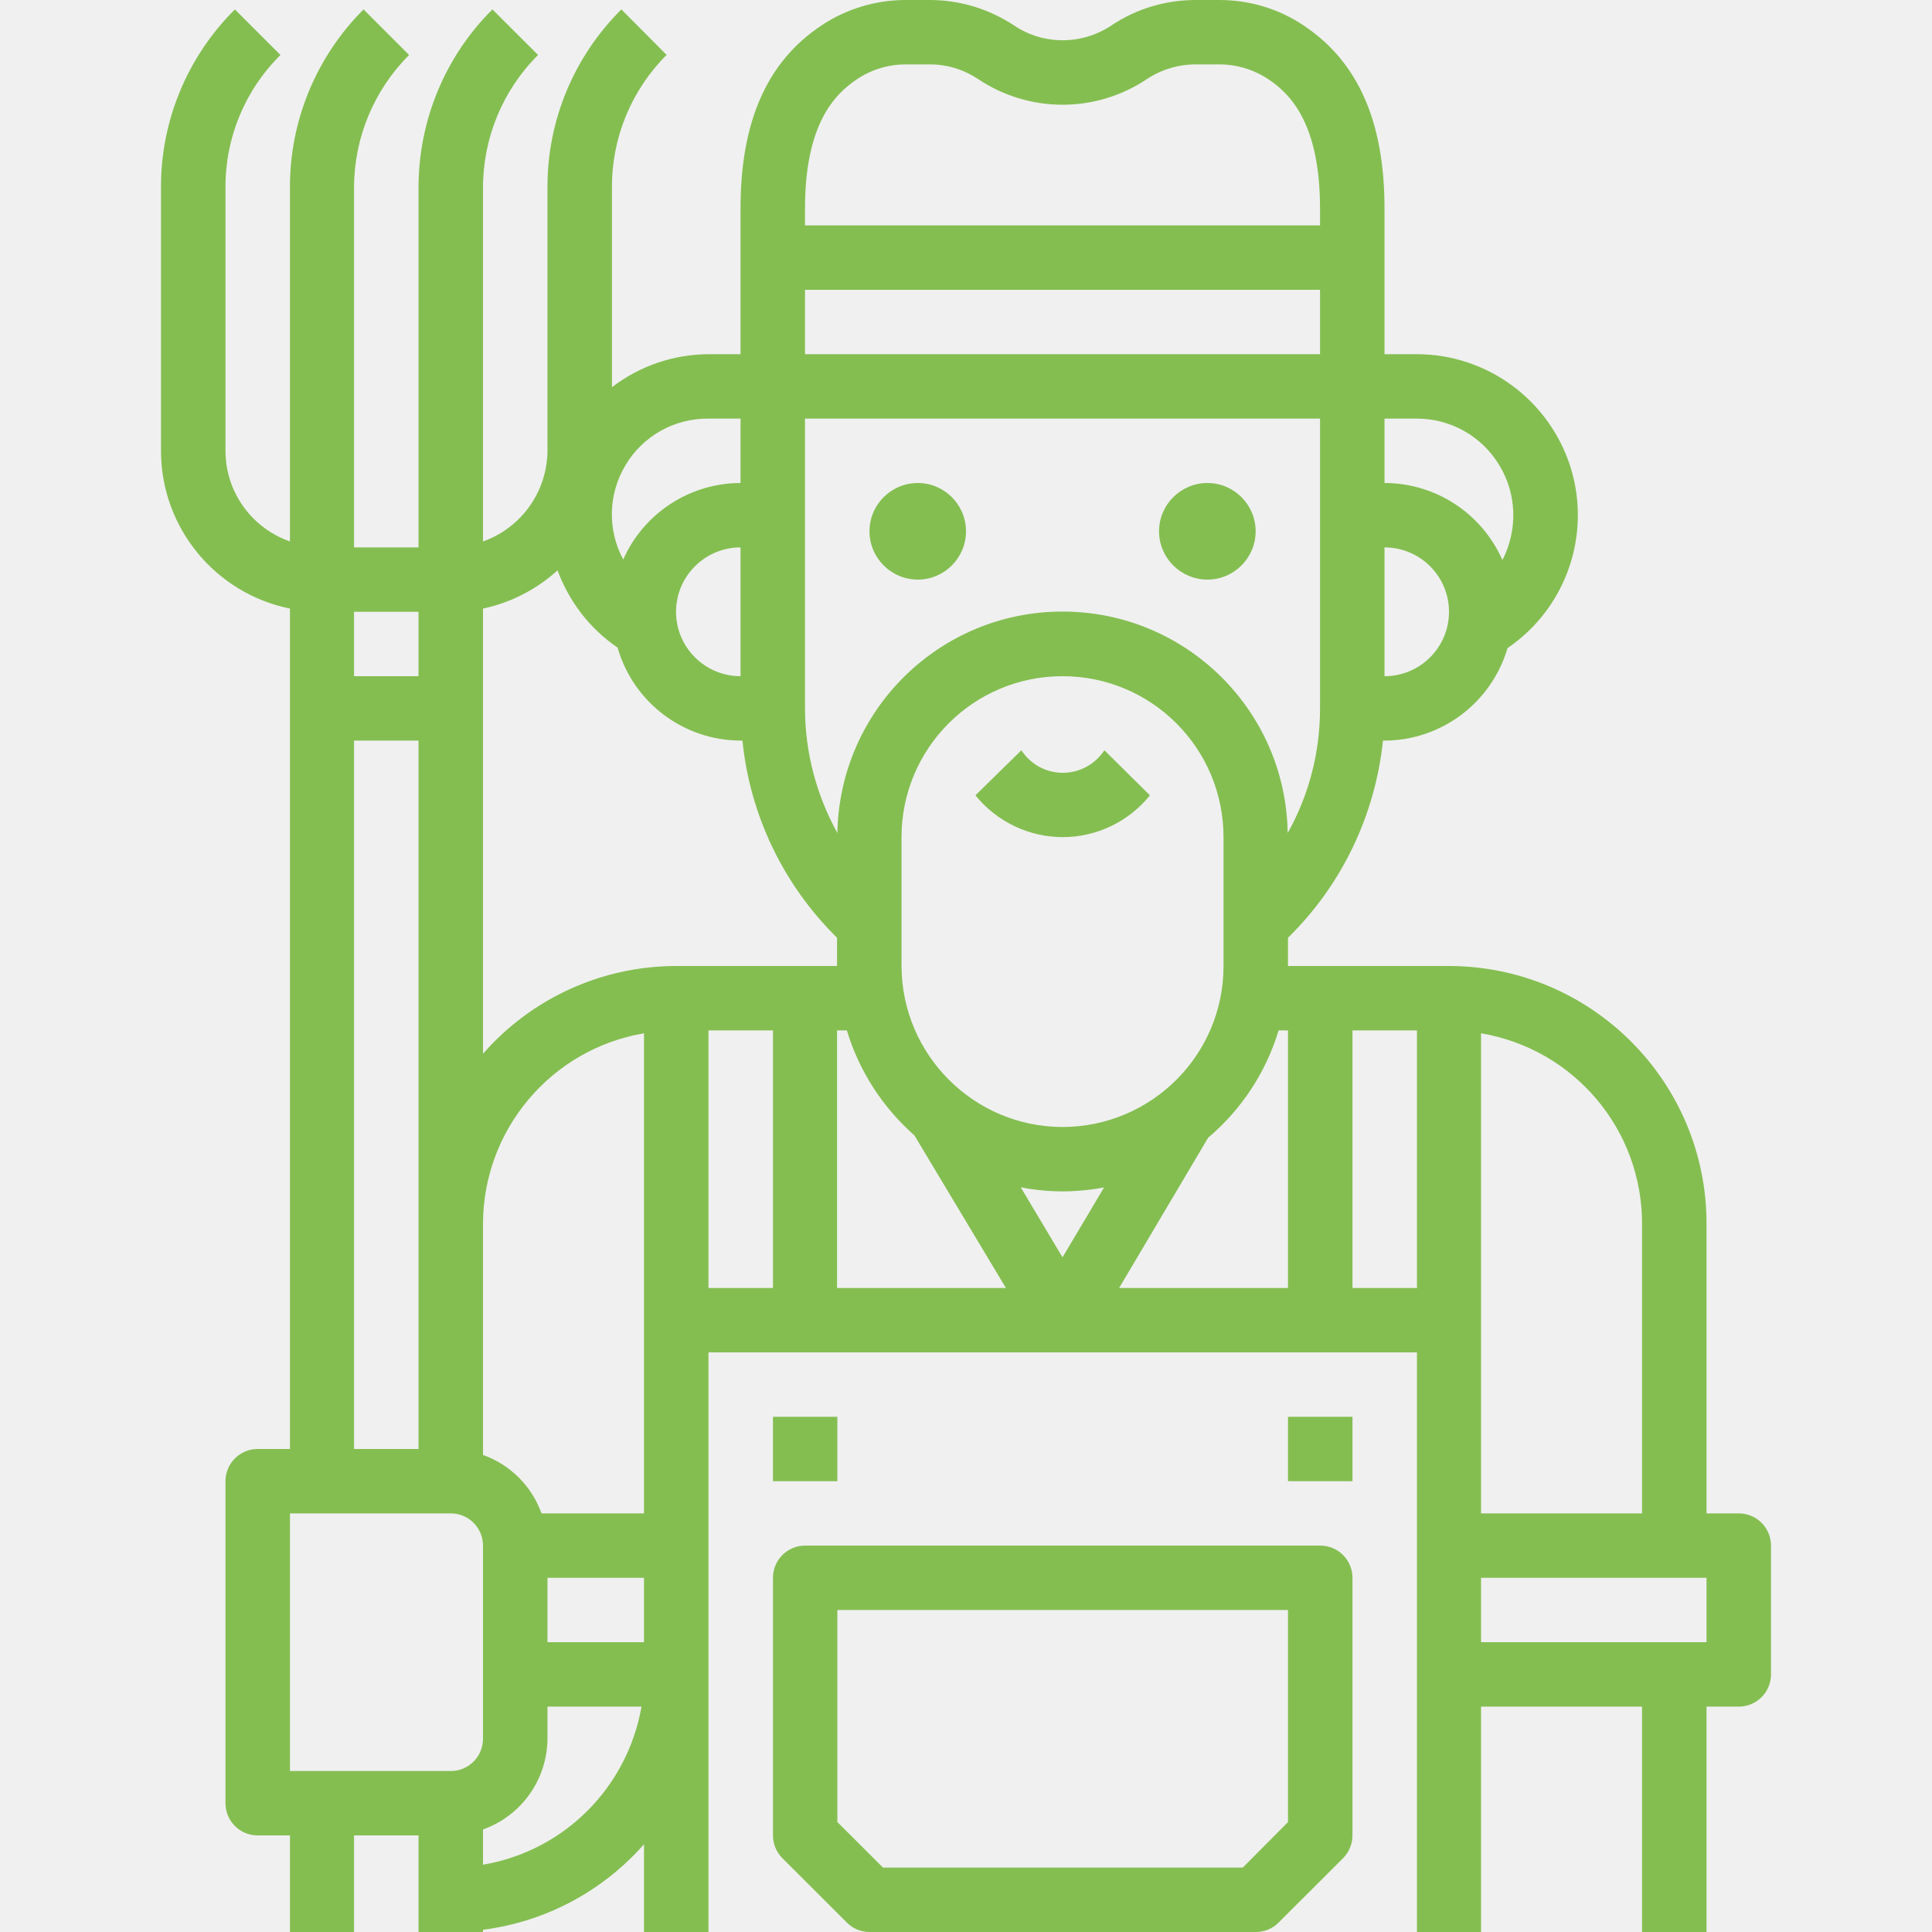
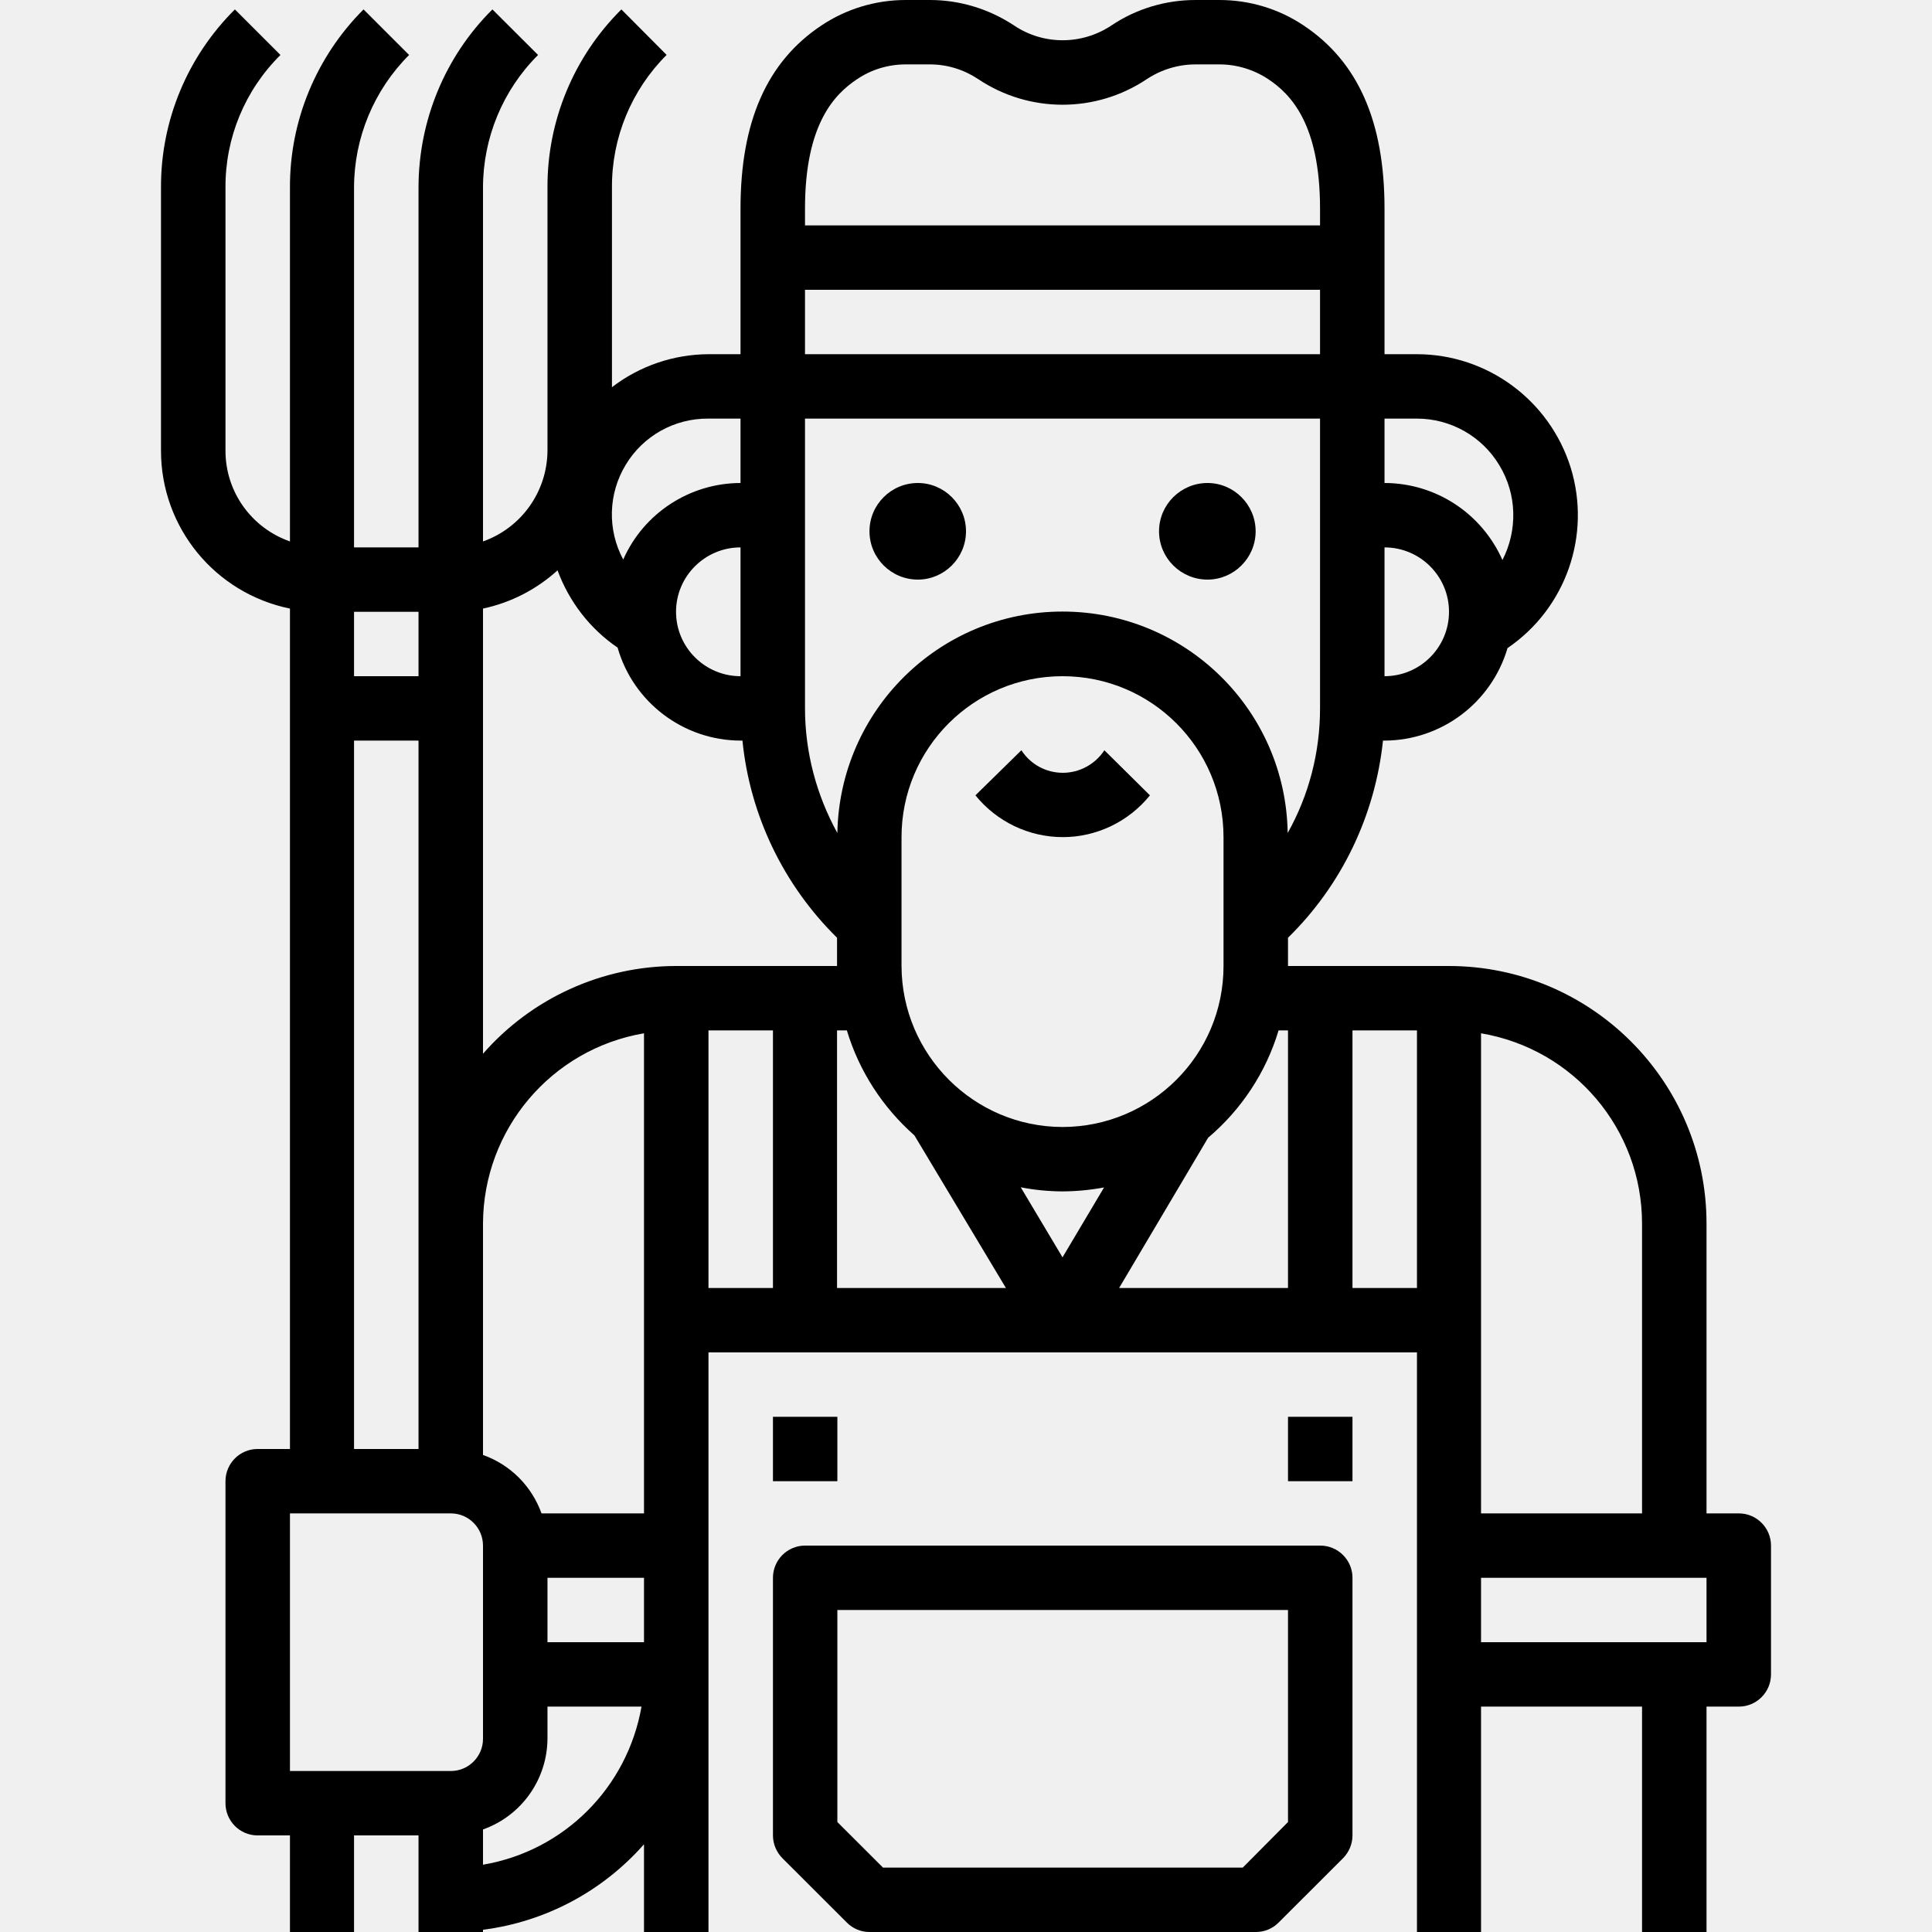
- <svg xmlns="http://www.w3.org/2000/svg" width="24" height="24" viewBox="0 0 24 24" fill="none">
-   <defs>
-     <clipPath id="clip118_6280">
-       <rect id="farmer 2" width="24" height="24" fill="white" fill-opacity="0" />
-     </clipPath>
-   </defs>
-   <rect id="farmer 2" width="24" height="24" fill="#FFFFFF" fill-opacity="0" />
+ <svg xmlns="http://www.w3.org/2000/svg" width="24" height="24" viewBox="0 0 24 24">
  <g clip-path="url(#clip118_6280)">
-     <path id="Vector" d="M11.402 6C11.07 6 10.801 6.269 10.801 6.6C10.801 6.931 11.07 7.2 11.402 7.2C11.73 7.2 12 6.931 12 6.6C12 6.269 11.73 6 11.402 6Z" fill="#84BE51" fill-opacity="1" fill-rule="nonzero" />
-     <path id="Vector" d="M15 6C14.668 6 14.398 6.269 14.398 6.6C14.398 6.931 14.668 7.2 15 7.2C15.328 7.2 15.598 6.931 15.598 6.6C15.598 6.269 15.328 6 15 6Z" fill="#84BE51" fill-opacity="1" fill-rule="nonzero" />
-     <path id="Vector" d="M9.602 17.6L10.402 17.6L10.402 18.4L9.602 18.4L9.602 17.6Z" fill="#84BE51" fill-opacity="1" fill-rule="nonzero" />
-     <path id="Vector" d="M16 17.6L16.801 17.6L16.801 18.4L16 18.4L16 17.6Z" fill="#84BE51" fill-opacity="1" fill-rule="nonzero" />
-     <path id="Vector" d="M9.602 22.8C9.602 22.906 9.645 23.008 9.719 23.083L10.52 23.883C10.594 23.958 10.695 24 10.801 24L15.602 24C15.707 24 15.809 23.958 15.883 23.883L16.684 23.083C16.758 23.008 16.801 22.906 16.801 22.8L16.801 19.6C16.801 19.379 16.621 19.2 16.402 19.2L10 19.2C9.781 19.2 9.602 19.379 9.602 19.6L9.602 22.8ZM10.402 20L16 20L16 22.634L15.438 23.2L10.969 23.2L10.402 22.634L10.402 20Z" fill="#84BE51" fill-opacity="1" fill-rule="nonzero" />
-     <path id="Vector" d="M3.602 18L3.199 18C2.98 18 2.801 18.179 2.801 18.4L2.801 22.4C2.801 22.621 2.98 22.8 3.199 22.8L3.602 22.8L3.602 24L4.398 24L4.398 22.8L5.199 22.8L5.199 24L6 24L6 23.972C6.773 23.874 7.484 23.496 8 22.91L8 24L8.801 24L8.801 16.8L17.602 16.8L17.602 24L18.398 24L18.398 21.2L20.398 21.2L20.398 24L21.199 24L21.199 21.2L21.602 21.2C21.82 21.2 22 21.021 22 20.8L22 19.2C22 18.979 21.82 18.8 21.602 18.8L21.199 18.8L21.199 15.2C21.199 13.434 19.766 12.002 18 12L16 12L16 11.649C16.668 10.995 17.082 10.129 17.18 9.2L17.199 9.2C17.906 9.198 18.527 8.73 18.727 8.051C19.453 7.556 19.77 6.648 19.512 5.81C19.25 4.972 18.477 4.401 17.602 4.4L17.199 4.4L17.199 2.592C17.199 1.511 16.871 0.767 16.195 0.317C15.887 0.11 15.523 -0 15.148 0L14.852 0C14.477 -0 14.113 0.11 13.805 0.317C13.438 0.561 12.961 0.561 12.598 0.317C12.285 0.11 11.922 -0 11.551 0L11.25 0C10.879 -0 10.512 0.11 10.203 0.317C9.527 0.767 9.199 1.511 9.199 2.592L9.199 4.4L8.801 4.4C8.367 4.402 7.945 4.546 7.602 4.81L7.602 2.331C7.598 1.712 7.844 1.118 8.281 0.682L7.719 0.117C7.129 0.703 6.797 1.5 6.801 2.332L6.801 5.6C6.797 6.107 6.477 6.557 6 6.726L6 2.332C6 1.713 6.246 1.119 6.684 0.683L6.117 0.117C5.527 0.703 5.199 1.5 5.199 2.332L5.199 6.8L4.398 6.8L4.398 2.332C4.398 1.713 4.645 1.119 5.082 0.683L4.516 0.117C3.93 0.703 3.598 1.5 3.602 2.332L3.602 6.726C3.121 6.557 2.801 6.107 2.801 5.6L2.801 2.332C2.797 1.713 3.043 1.119 3.484 0.683L2.918 0.117C2.328 0.703 1.996 1.5 2 2.332L2 5.6C2 6.55 2.668 7.369 3.602 7.56L3.602 18ZM4.398 9.2L5.199 9.2L5.199 18L4.398 18L4.398 9.2ZM6.801 19.6L8 19.6L8 20.4L6.801 20.4L6.801 19.6ZM8 16.4L8 18.8L6.727 18.8C6.605 18.461 6.34 18.195 6 18.074L6 15.2C6.004 14.03 6.848 13.032 8 12.836L8 16.4ZM4 22L3.602 22L3.602 18.8L5.602 18.8C5.82 18.8 6 18.979 6 19.2L6 21.6C6 21.821 5.82 22 5.602 22L4 22ZM6 23.164L6 22.726C6.477 22.557 6.797 22.107 6.801 21.6L6.801 21.2L7.969 21.2C7.793 22.206 7.008 22.993 6 23.164ZM8.801 16L8.801 12.8L9.602 12.8L9.602 16L8.801 16ZM10.52 12.8C10.672 13.305 10.965 13.757 11.359 14.104L12.496 16L10.398 16L10.398 12.8L10.52 12.8ZM13.199 14C12.098 13.998 11.203 13.104 11.199 12L11.199 10.4C11.199 9.295 12.094 8.4 13.199 8.4C14.305 8.4 15.199 9.295 15.199 10.4L15.199 12C15.199 13.104 14.305 13.998 13.199 14ZM13.715 14.751L13.199 15.619L12.68 14.749C12.852 14.783 13.027 14.799 13.199 14.8C13.371 14.799 13.543 14.783 13.715 14.751ZM21.199 20.4L18.398 20.4L18.398 19.6L21.199 19.6L21.199 20.4ZM20.398 15.2L20.398 18.8L18.398 18.8L18.398 12.836C19.555 13.032 20.398 14.03 20.398 15.2ZM17.602 12.8L17.602 16L16.801 16L16.801 12.8L17.602 12.8ZM16 12.8L16 16L13.902 16L15.008 14.133C15.422 13.783 15.727 13.32 15.883 12.8L16 12.8ZM15.996 10.348C15.973 8.821 14.727 7.597 13.199 7.597C11.672 7.597 10.43 8.821 10.402 10.348C10.141 9.874 10 9.342 10 8.8L10 5.2L16.398 5.2L16.398 8.8C16.398 9.342 16.262 9.874 15.996 10.348ZM17.199 8.4L17.199 6.8C17.641 6.8 18 7.158 18 7.6C18 8.042 17.641 8.4 17.199 8.4ZM17.602 5.2C18.02 5.2 18.41 5.42 18.625 5.779C18.844 6.138 18.855 6.584 18.664 6.957C18.406 6.376 17.836 6.001 17.199 6L17.199 5.2L17.602 5.2ZM10.648 0.983C10.824 0.864 11.035 0.8 11.25 0.8L11.551 0.8C11.766 0.8 11.973 0.864 12.152 0.983C12.785 1.407 13.613 1.407 14.246 0.983C14.426 0.864 14.637 0.8 14.852 0.8L15.148 0.8C15.363 0.8 15.574 0.864 15.754 0.983C16.031 1.167 16.398 1.536 16.398 2.592L16.398 2.8L10 2.8L10 2.592C10 1.536 10.371 1.167 10.648 0.983ZM10 3.6L16.398 3.6L16.398 4.4L10 4.4L10 3.6ZM8.801 5.2L9.199 5.2L9.199 6C8.57 6.001 7.996 6.374 7.742 6.951C7.543 6.581 7.555 6.133 7.773 5.774C7.988 5.415 8.379 5.196 8.801 5.2ZM8.398 7.6C8.398 7.158 8.758 6.8 9.199 6.8L9.199 8.4C8.758 8.4 8.398 8.042 8.398 7.6ZM6.926 7.085C7.07 7.475 7.328 7.81 7.672 8.045C7.867 8.727 8.492 9.198 9.199 9.2L9.223 9.2C9.316 10.129 9.734 10.995 10.398 11.649L10.398 12L8.398 12C7.48 12.001 6.605 12.398 6 13.09L6 7.56C6.344 7.487 6.664 7.323 6.926 7.085ZM5.199 8.4L4.398 8.4L4.398 7.6L5.199 7.6L5.199 8.4Z" fill="#84BE51" fill-opacity="1" fill-rule="nonzero" />
-     <path id="Vector" d="M12.688 9.32L12.117 9.88C12.383 10.208 12.781 10.399 13.203 10.399C13.621 10.399 14.02 10.208 14.285 9.88L13.719 9.32C13.605 9.494 13.41 9.6 13.203 9.6C12.992 9.6 12.801 9.494 12.688 9.32Z" fill="#84BE51" fill-opacity="1" fill-rule="nonzero" />
+     <path id="Vector" d="M11.402 6C11.07 6 10.801 6.269 10.801 6.6C10.801 6.931 11.07 7.2 11.402 7.2C11.73 7.2 12 6.931 12 6.6C12 6.269 11.73 6 11.402 6Z" fill-opacity="1" fill-rule="nonzero" />
+     <path id="Vector" d="M15 6C14.668 6 14.398 6.269 14.398 6.6C14.398 6.931 14.668 7.2 15 7.2C15.328 7.2 15.598 6.931 15.598 6.6C15.598 6.269 15.328 6 15 6Z" fill-opacity="1" fill-rule="nonzero" />
+     <path id="Vector" d="M9.602 17.6L10.402 17.6L10.402 18.4L9.602 18.4L9.602 17.6Z" fill-opacity="1" fill-rule="nonzero" />
+     <path id="Vector" d="M16 17.6L16.801 17.6L16.801 18.4L16 18.4L16 17.6Z" fill-opacity="1" fill-rule="nonzero" />
+     <path id="Vector" d="M9.602 22.8C9.602 22.906 9.645 23.008 9.719 23.083L10.52 23.883C10.594 23.958 10.695 24 10.801 24L15.602 24C15.707 24 15.809 23.958 15.883 23.883L16.684 23.083C16.758 23.008 16.801 22.906 16.801 22.8L16.801 19.6C16.801 19.379 16.621 19.2 16.402 19.2L10 19.2C9.781 19.2 9.602 19.379 9.602 19.6L9.602 22.8ZM10.402 20L16 20L16 22.634L15.438 23.2L10.969 23.2L10.402 22.634L10.402 20Z" fill-opacity="1" fill-rule="nonzero" />
+     <path id="Vector" d="M3.602 18L3.199 18C2.98 18 2.801 18.179 2.801 18.4L2.801 22.4C2.801 22.621 2.98 22.8 3.199 22.8L3.602 22.8L3.602 24L4.398 24L4.398 22.8L5.199 22.8L5.199 24L6 24L6 23.972C6.773 23.874 7.484 23.496 8 22.91L8 24L8.801 24L8.801 16.8L17.602 16.8L17.602 24L18.398 24L18.398 21.2L20.398 21.2L20.398 24L21.199 24L21.199 21.2L21.602 21.2C21.82 21.2 22 21.021 22 20.8L22 19.2C22 18.979 21.82 18.8 21.602 18.8L21.199 18.8L21.199 15.2C21.199 13.434 19.766 12.002 18 12L16 12L16 11.649C16.668 10.995 17.082 10.129 17.18 9.2L17.199 9.2C17.906 9.198 18.527 8.73 18.727 8.051C19.453 7.556 19.77 6.648 19.512 5.81C19.25 4.972 18.477 4.401 17.602 4.4L17.199 4.4L17.199 2.592C17.199 1.511 16.871 0.767 16.195 0.317C15.887 0.11 15.523 -0 15.148 0L14.852 0C14.477 -0 14.113 0.11 13.805 0.317C13.438 0.561 12.961 0.561 12.598 0.317C12.285 0.11 11.922 -0 11.551 0L11.25 0C10.879 -0 10.512 0.11 10.203 0.317C9.527 0.767 9.199 1.511 9.199 2.592L9.199 4.4L8.801 4.4C8.367 4.402 7.945 4.546 7.602 4.81L7.602 2.331C7.598 1.712 7.844 1.118 8.281 0.682L7.719 0.117C7.129 0.703 6.797 1.5 6.801 2.332L6.801 5.6C6.797 6.107 6.477 6.557 6 6.726L6 2.332C6 1.713 6.246 1.119 6.684 0.683L6.117 0.117C5.527 0.703 5.199 1.5 5.199 2.332L5.199 6.8L4.398 6.8L4.398 2.332C4.398 1.713 4.645 1.119 5.082 0.683L4.516 0.117C3.93 0.703 3.598 1.5 3.602 2.332L3.602 6.726C3.121 6.557 2.801 6.107 2.801 5.6L2.801 2.332C2.797 1.713 3.043 1.119 3.484 0.683L2.918 0.117C2.328 0.703 1.996 1.5 2 2.332L2 5.6C2 6.55 2.668 7.369 3.602 7.56L3.602 18ZM4.398 9.2L5.199 9.2L5.199 18L4.398 18L4.398 9.2ZM6.801 19.6L8 19.6L8 20.4L6.801 20.4L6.801 19.6ZM8 16.4L8 18.8L6.727 18.8C6.605 18.461 6.34 18.195 6 18.074L6 15.2C6.004 14.03 6.848 13.032 8 12.836L8 16.4ZM4 22L3.602 22L3.602 18.8L5.602 18.8C5.82 18.8 6 18.979 6 19.2L6 21.6C6 21.821 5.82 22 5.602 22L4 22ZM6 23.164L6 22.726C6.477 22.557 6.797 22.107 6.801 21.6L6.801 21.2L7.969 21.2C7.793 22.206 7.008 22.993 6 23.164ZM8.801 16L8.801 12.8L9.602 12.8L9.602 16L8.801 16ZM10.52 12.8C10.672 13.305 10.965 13.757 11.359 14.104L12.496 16L10.398 16L10.398 12.8L10.52 12.8ZM13.199 14C12.098 13.998 11.203 13.104 11.199 12L11.199 10.4C11.199 9.295 12.094 8.4 13.199 8.4C14.305 8.4 15.199 9.295 15.199 10.4L15.199 12C15.199 13.104 14.305 13.998 13.199 14ZM13.715 14.751L13.199 15.619L12.68 14.749C12.852 14.783 13.027 14.799 13.199 14.8C13.371 14.799 13.543 14.783 13.715 14.751ZM21.199 20.4L18.398 20.4L18.398 19.6L21.199 19.6L21.199 20.4ZM20.398 15.2L20.398 18.8L18.398 18.8L18.398 12.836C19.555 13.032 20.398 14.03 20.398 15.2ZM17.602 12.8L17.602 16L16.801 16L16.801 12.8L17.602 12.8ZM16 12.8L16 16L13.902 16L15.008 14.133C15.422 13.783 15.727 13.32 15.883 12.8L16 12.8ZM15.996 10.348C15.973 8.821 14.727 7.597 13.199 7.597C11.672 7.597 10.43 8.821 10.402 10.348C10.141 9.874 10 9.342 10 8.8L10 5.2L16.398 5.2L16.398 8.8C16.398 9.342 16.262 9.874 15.996 10.348ZM17.199 8.4L17.199 6.8C17.641 6.8 18 7.158 18 7.6C18 8.042 17.641 8.4 17.199 8.4ZM17.602 5.2C18.02 5.2 18.41 5.42 18.625 5.779C18.844 6.138 18.855 6.584 18.664 6.957C18.406 6.376 17.836 6.001 17.199 6L17.199 5.2L17.602 5.2ZM10.648 0.983C10.824 0.864 11.035 0.8 11.25 0.8L11.551 0.8C11.766 0.8 11.973 0.864 12.152 0.983C12.785 1.407 13.613 1.407 14.246 0.983C14.426 0.864 14.637 0.8 14.852 0.8L15.148 0.8C15.363 0.8 15.574 0.864 15.754 0.983C16.031 1.167 16.398 1.536 16.398 2.592L16.398 2.8L10 2.8L10 2.592C10 1.536 10.371 1.167 10.648 0.983ZM10 3.6L16.398 3.6L16.398 4.4L10 4.4L10 3.6ZM8.801 5.2L9.199 5.2L9.199 6C8.57 6.001 7.996 6.374 7.742 6.951C7.543 6.581 7.555 6.133 7.773 5.774C7.988 5.415 8.379 5.196 8.801 5.2ZM8.398 7.6C8.398 7.158 8.758 6.8 9.199 6.8L9.199 8.4C8.758 8.4 8.398 8.042 8.398 7.6ZM6.926 7.085C7.07 7.475 7.328 7.81 7.672 8.045C7.867 8.727 8.492 9.198 9.199 9.2L9.223 9.2C9.316 10.129 9.734 10.995 10.398 11.649L10.398 12L8.398 12C7.48 12.001 6.605 12.398 6 13.09L6 7.56C6.344 7.487 6.664 7.323 6.926 7.085ZM5.199 8.4L4.398 8.4L4.398 7.6L5.199 7.6L5.199 8.4Z" fill-opacity="1" fill-rule="nonzero" />
+     <path id="Vector" d="M12.688 9.32L12.117 9.88C12.383 10.208 12.781 10.399 13.203 10.399C13.621 10.399 14.02 10.208 14.285 9.88L13.719 9.32C13.605 9.494 13.41 9.6 13.203 9.6C12.992 9.6 12.801 9.494 12.688 9.32Z" fill-opacity="1" fill-rule="nonzero" />
  </g>
</svg>
